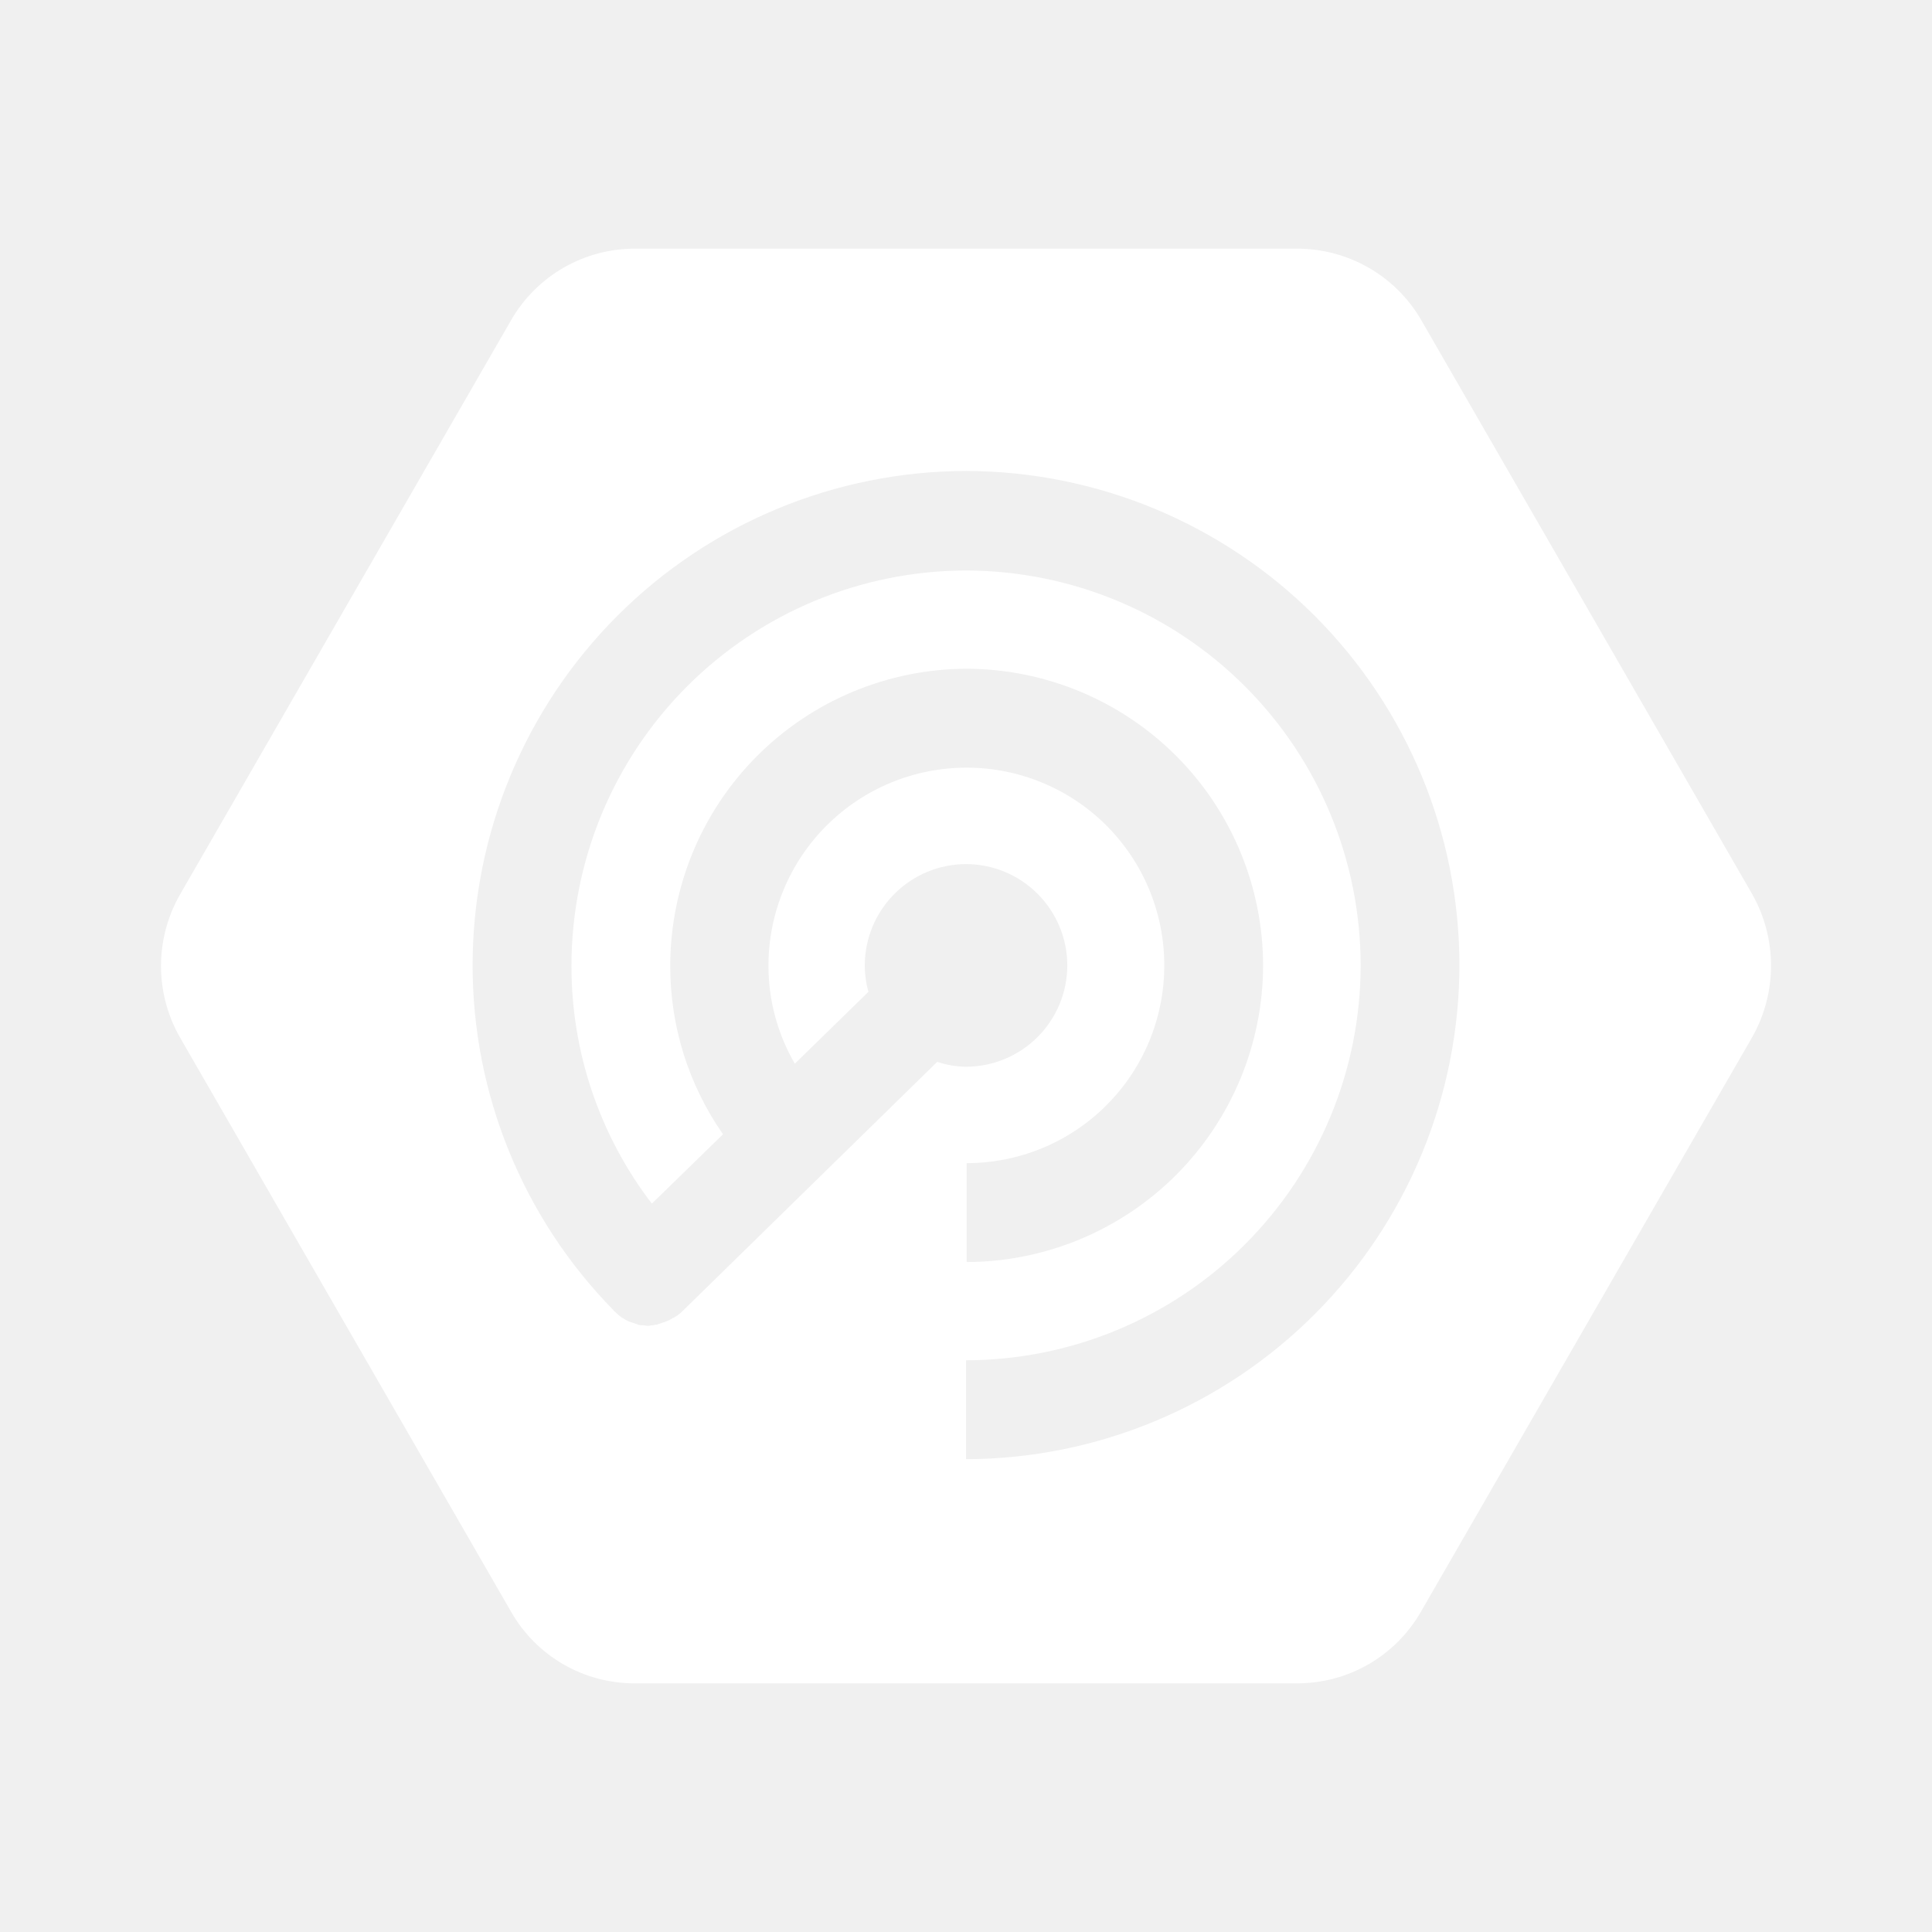
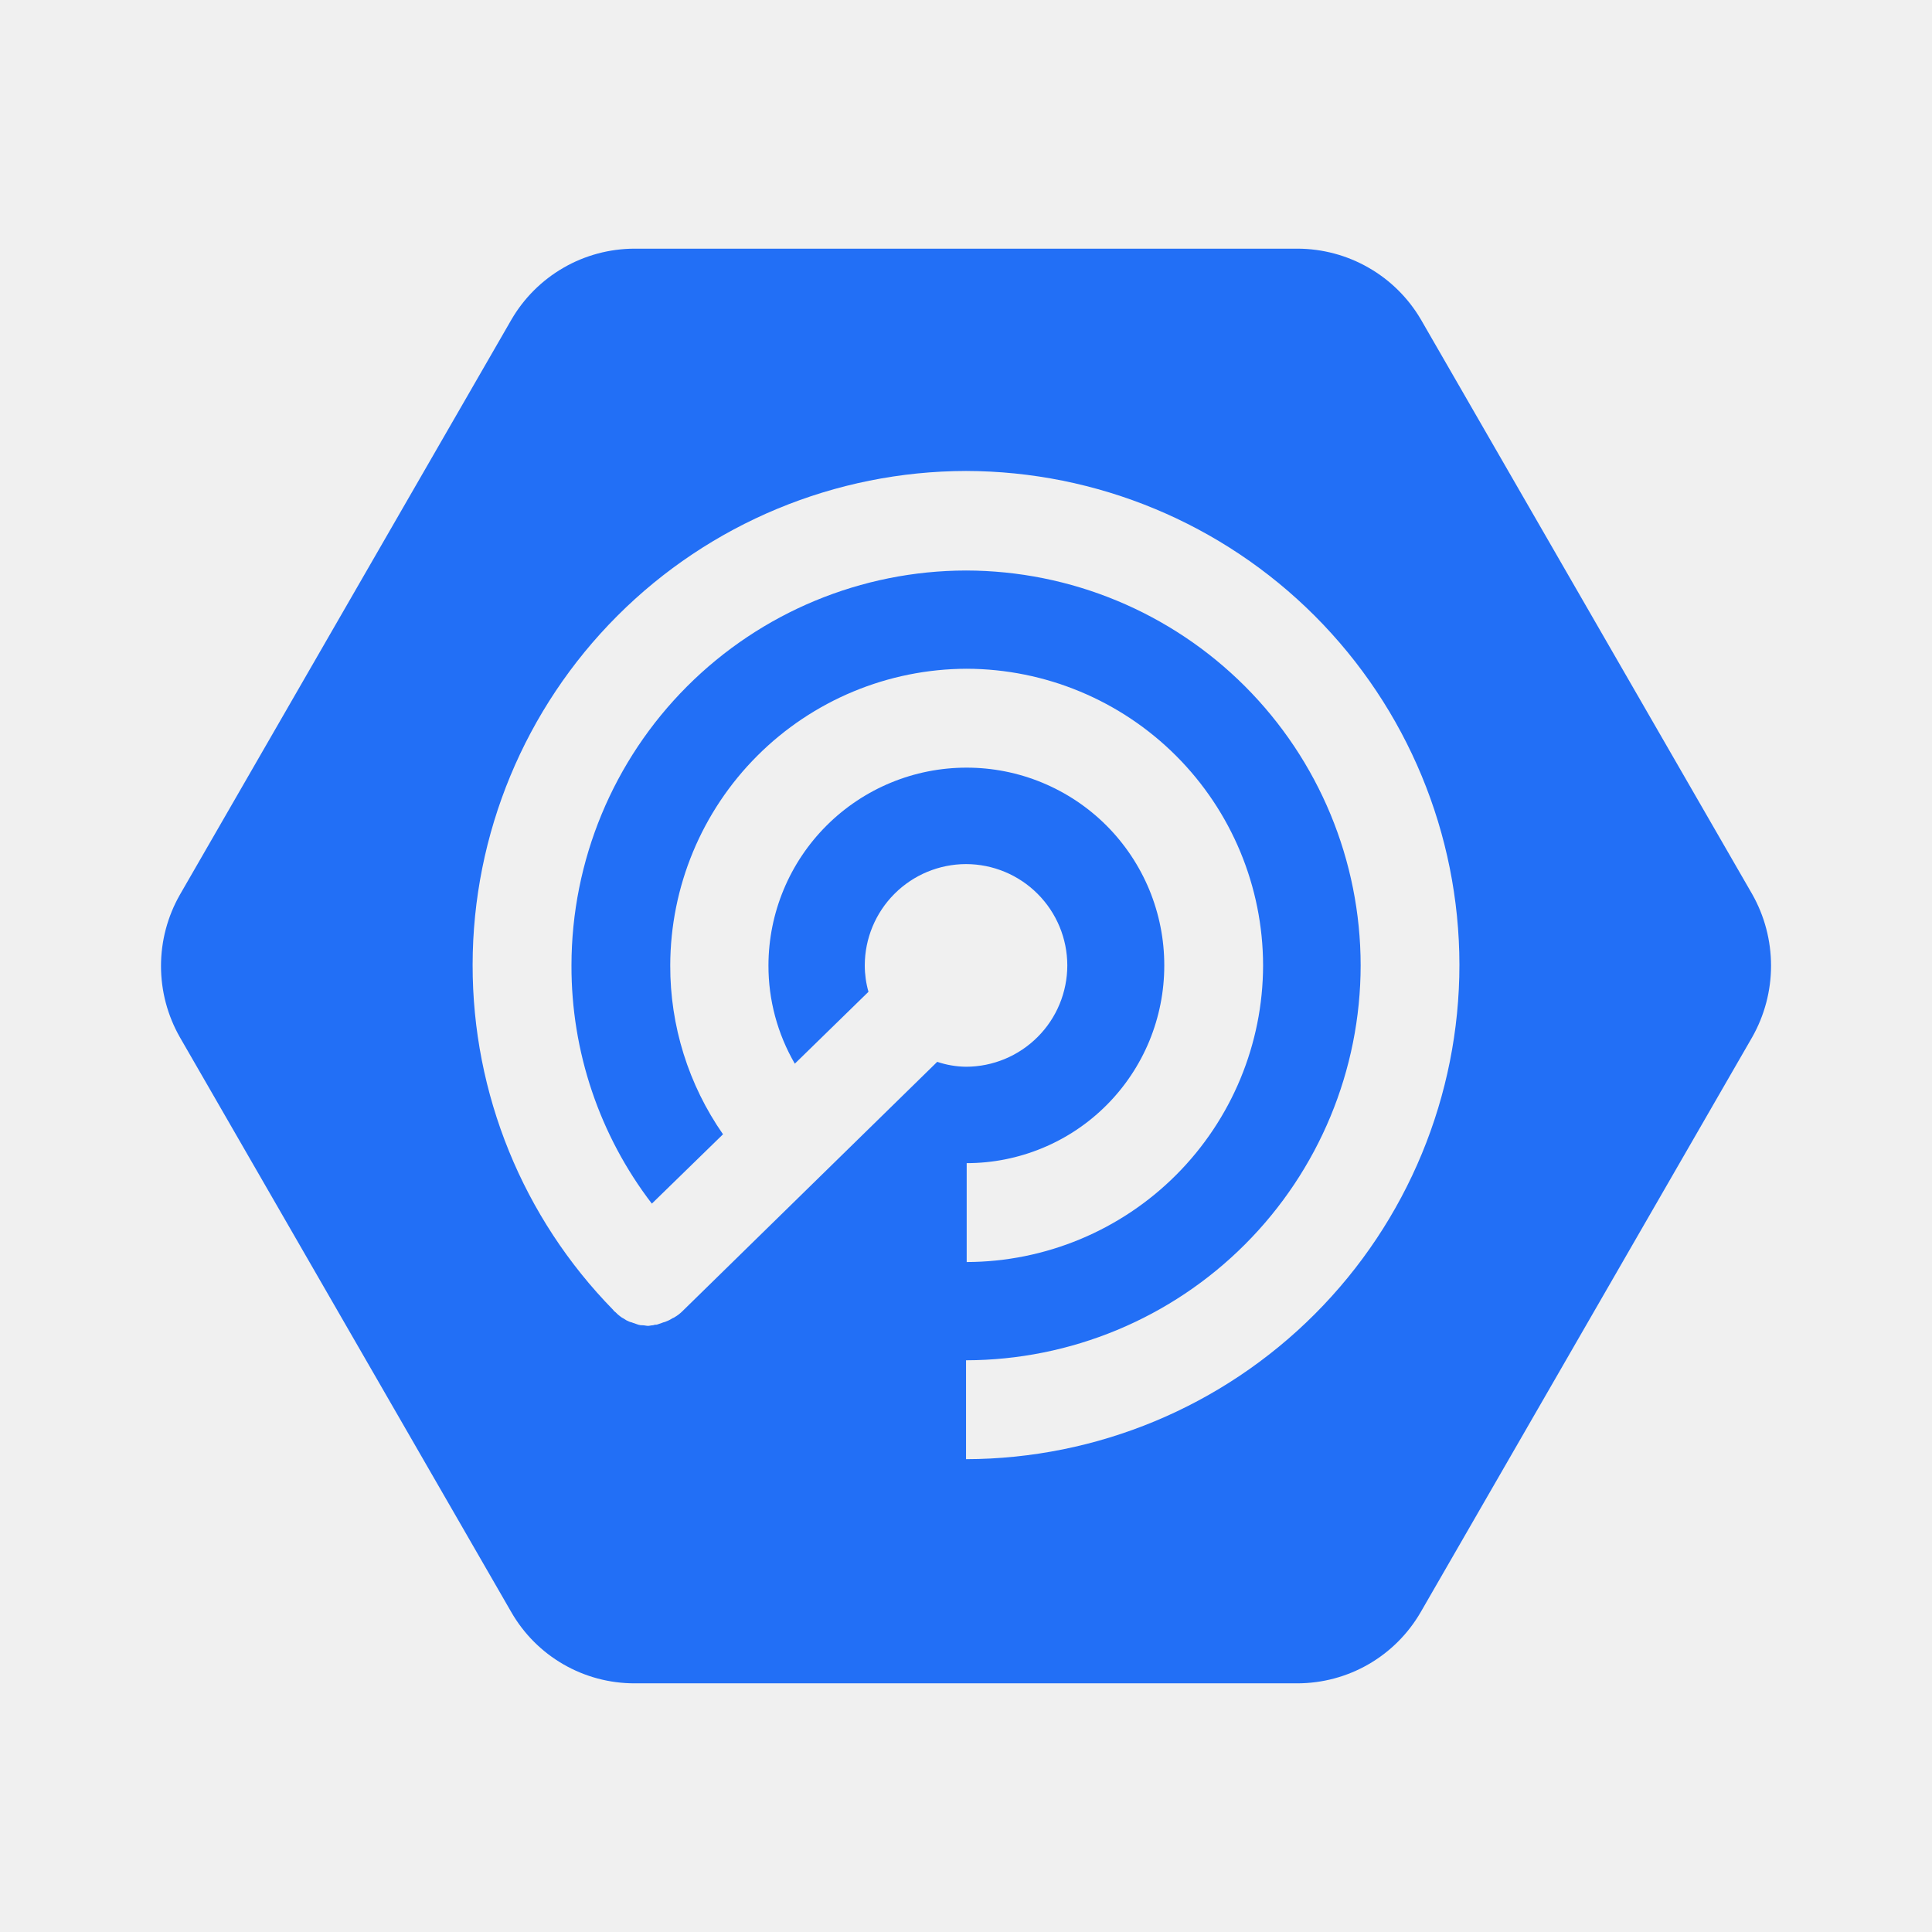
<svg xmlns="http://www.w3.org/2000/svg" width="48" height="48" viewBox="0 0 48 48" fill="none">
-   <g clip-path="url(#clip0_913_309)">
-     <path d="M43.533 22.215L35.299 7.933C34.985 7.399 34.537 6.956 33.999 6.649C33.462 6.341 32.853 6.179 32.233 6.178H15.767C15.146 6.179 14.535 6.342 13.998 6.653C13.46 6.964 13.013 7.41 12.702 7.948L4.469 22.23C4.162 22.769 4 23.379 4 24C4 24.621 4.162 25.231 4.469 25.77L12.702 40.051C13.011 40.59 13.457 41.038 13.996 41.349C14.534 41.66 15.145 41.823 15.767 41.822H32.233C32.855 41.821 33.465 41.658 34.003 41.347C34.541 41.036 34.987 40.589 35.298 40.051L43.532 25.77C43.839 25.228 44.001 24.616 44.001 23.993C44.001 23.37 43.84 22.757 43.533 22.215ZM24.001 36.252V33.796C26.601 33.791 29.094 32.756 30.931 30.917C32.769 29.078 33.803 26.585 33.805 23.985C33.803 21.384 32.77 18.891 30.932 17.052C29.094 15.213 26.602 14.178 24.001 14.174C21.401 14.178 18.909 15.213 17.071 17.052C15.233 18.891 14.2 21.384 14.198 23.985C14.192 26.124 14.894 28.206 16.195 29.904L17.963 28.181C17.105 26.951 16.647 25.485 16.652 23.985C16.656 22.032 17.432 20.16 18.813 18.779C20.193 17.398 22.064 16.62 24.017 16.615C25.969 16.62 27.84 17.398 29.221 18.779C30.601 20.16 31.378 22.032 31.381 23.985C31.378 25.938 30.601 27.809 29.221 29.191C27.841 30.572 25.969 31.35 24.017 31.355V28.898C24.662 28.898 25.3 28.771 25.896 28.524C26.492 28.278 27.034 27.916 27.49 27.459C27.946 27.003 28.307 26.462 28.554 25.866C28.8 25.269 28.927 24.631 28.926 23.985C28.927 23.34 28.8 22.702 28.554 22.105C28.307 21.509 27.946 20.968 27.49 20.511C27.034 20.055 26.492 19.693 25.896 19.446C25.3 19.199 24.662 19.072 24.017 19.072C22.712 19.071 21.461 19.588 20.537 20.51C19.614 21.431 19.094 22.681 19.092 23.985C19.09 24.843 19.316 25.685 19.747 26.427L21.577 24.641C21.516 24.428 21.485 24.207 21.485 23.985C21.486 23.318 21.751 22.679 22.223 22.207C22.694 21.735 23.334 21.469 24.001 21.468C24.668 21.469 25.308 21.735 25.779 22.207C26.251 22.679 26.516 23.318 26.517 23.985C26.516 24.653 26.251 25.293 25.779 25.764C25.308 26.236 24.668 26.502 24.001 26.503C23.757 26.5 23.515 26.459 23.285 26.381L16.957 32.574C16.898 32.633 16.831 32.685 16.759 32.726C16.744 32.742 16.713 32.742 16.698 32.758C16.65 32.789 16.599 32.814 16.545 32.833C16.515 32.849 16.485 32.849 16.454 32.864C16.408 32.88 16.362 32.895 16.317 32.911C16.285 32.909 16.254 32.914 16.225 32.926C16.179 32.926 16.134 32.941 16.103 32.941C16.057 32.941 16.012 32.926 15.966 32.926C15.93 32.928 15.893 32.923 15.859 32.912C15.813 32.896 15.767 32.882 15.722 32.865C15.691 32.849 15.661 32.849 15.63 32.834C15.581 32.815 15.535 32.789 15.493 32.758C15.466 32.746 15.44 32.73 15.417 32.711C15.373 32.679 15.332 32.644 15.295 32.604C15.28 32.589 15.249 32.573 15.234 32.544C12.991 30.253 11.737 27.174 11.742 23.968C11.746 20.717 13.039 17.601 15.337 15.301C17.634 13.002 20.75 11.707 24.001 11.701C27.251 11.707 30.367 13.002 32.665 15.301C34.962 17.601 36.255 20.717 36.259 23.968C36.259 27.221 34.968 30.342 32.669 32.645C30.371 34.948 27.254 36.245 24 36.253L24.001 36.252Z" fill="white" />
-   </g>
-   <defs>
-     <clipPath id="clip0_913_309">
-       <rect width="40" height="40" fill="white" transform="translate(4 4)" />
-     </clipPath>
-   </defs>
+   <path d="M43.533 22.215L35.299 7.933C34.985 7.399 34.537 6.956 33.999 6.649C33.462 6.341 32.853 6.179 32.233 6.178H15.767C15.146 6.179 14.535 6.342 13.998 6.653C13.46 6.964 13.013 7.41 12.702 7.948L4.469 22.23C4.162 22.769 4 23.379 4 24C4 24.621 4.162 25.231 4.469 25.77L12.702 40.051C13.011 40.59 13.457 41.038 13.996 41.349C14.534 41.66 15.145 41.823 15.767 41.822H32.233C32.855 41.821 33.465 41.658 34.003 41.347C34.541 41.036 34.987 40.589 35.298 40.051L43.532 25.77C43.839 25.228 44.001 24.616 44.001 23.993C44.001 23.37 43.84 22.757 43.533 22.215ZM24.001 36.252V33.796C26.601 33.791 29.094 32.756 30.931 30.917C32.769 29.078 33.803 26.585 33.805 23.985C33.803 21.384 32.77 18.891 30.932 17.052C29.094 15.213 26.602 14.178 24.001 14.174C21.401 14.178 18.909 15.213 17.071 17.052C15.233 18.891 14.2 21.384 14.198 23.985C14.192 26.124 14.894 28.206 16.195 29.904L17.963 28.181C17.105 26.951 16.647 25.485 16.652 23.985C16.656 22.032 17.432 20.16 18.813 18.779C20.193 17.398 22.064 16.62 24.017 16.615C25.969 16.62 27.84 17.398 29.221 18.779C30.601 20.16 31.378 22.032 31.381 23.985C31.378 25.938 30.601 27.809 29.221 29.191C27.841 30.572 25.969 31.35 24.017 31.355V28.898C24.662 28.898 25.3 28.771 25.896 28.524C26.492 28.278 27.034 27.916 27.49 27.459C27.946 27.003 28.307 26.462 28.554 25.866C28.8 25.269 28.927 24.631 28.926 23.985C28.927 23.34 28.8 22.702 28.554 22.105C28.307 21.509 27.946 20.968 27.49 20.511C27.034 20.055 26.492 19.693 25.896 19.446C25.3 19.199 24.662 19.072 24.017 19.072C22.712 19.071 21.461 19.588 20.537 20.51C19.614 21.431 19.094 22.681 19.092 23.985C19.09 24.843 19.316 25.685 19.747 26.427L21.577 24.641C21.516 24.428 21.485 24.207 21.485 23.985C21.486 23.318 21.751 22.679 22.223 22.207C22.694 21.735 23.334 21.469 24.001 21.468C24.668 21.469 25.308 21.735 25.779 22.207C26.251 22.679 26.516 23.318 26.517 23.985C26.516 24.653 26.251 25.293 25.779 25.764C25.308 26.236 24.668 26.502 24.001 26.503C23.757 26.5 23.515 26.459 23.285 26.381L16.957 32.574C16.898 32.633 16.831 32.685 16.759 32.726C16.744 32.742 16.713 32.742 16.698 32.758C16.65 32.789 16.599 32.814 16.545 32.833C16.515 32.849 16.485 32.849 16.454 32.864C16.408 32.88 16.362 32.895 16.317 32.911C16.285 32.909 16.254 32.914 16.225 32.926C16.179 32.926 16.134 32.941 16.103 32.941C16.057 32.941 16.012 32.926 15.966 32.926C15.93 32.928 15.893 32.923 15.859 32.912C15.813 32.896 15.767 32.882 15.722 32.865C15.691 32.849 15.661 32.849 15.63 32.834C15.581 32.815 15.535 32.789 15.493 32.758C15.466 32.746 15.44 32.73 15.417 32.711C15.373 32.679 15.332 32.644 15.295 32.604C15.28 32.589 15.249 32.573 15.234 32.544C12.991 30.253 11.737 27.174 11.742 23.968C11.746 20.717 13.039 17.601 15.337 15.301C17.634 13.002 20.75 11.707 24.001 11.701C27.251 11.707 30.367 13.002 32.665 15.301C34.962 17.601 36.255 20.717 36.259 23.968C36.259 27.221 34.968 30.342 32.669 32.645C30.371 34.948 27.254 36.245 24 36.253L24.001 36.252Z" fill="#226FF6" />
</svg>
